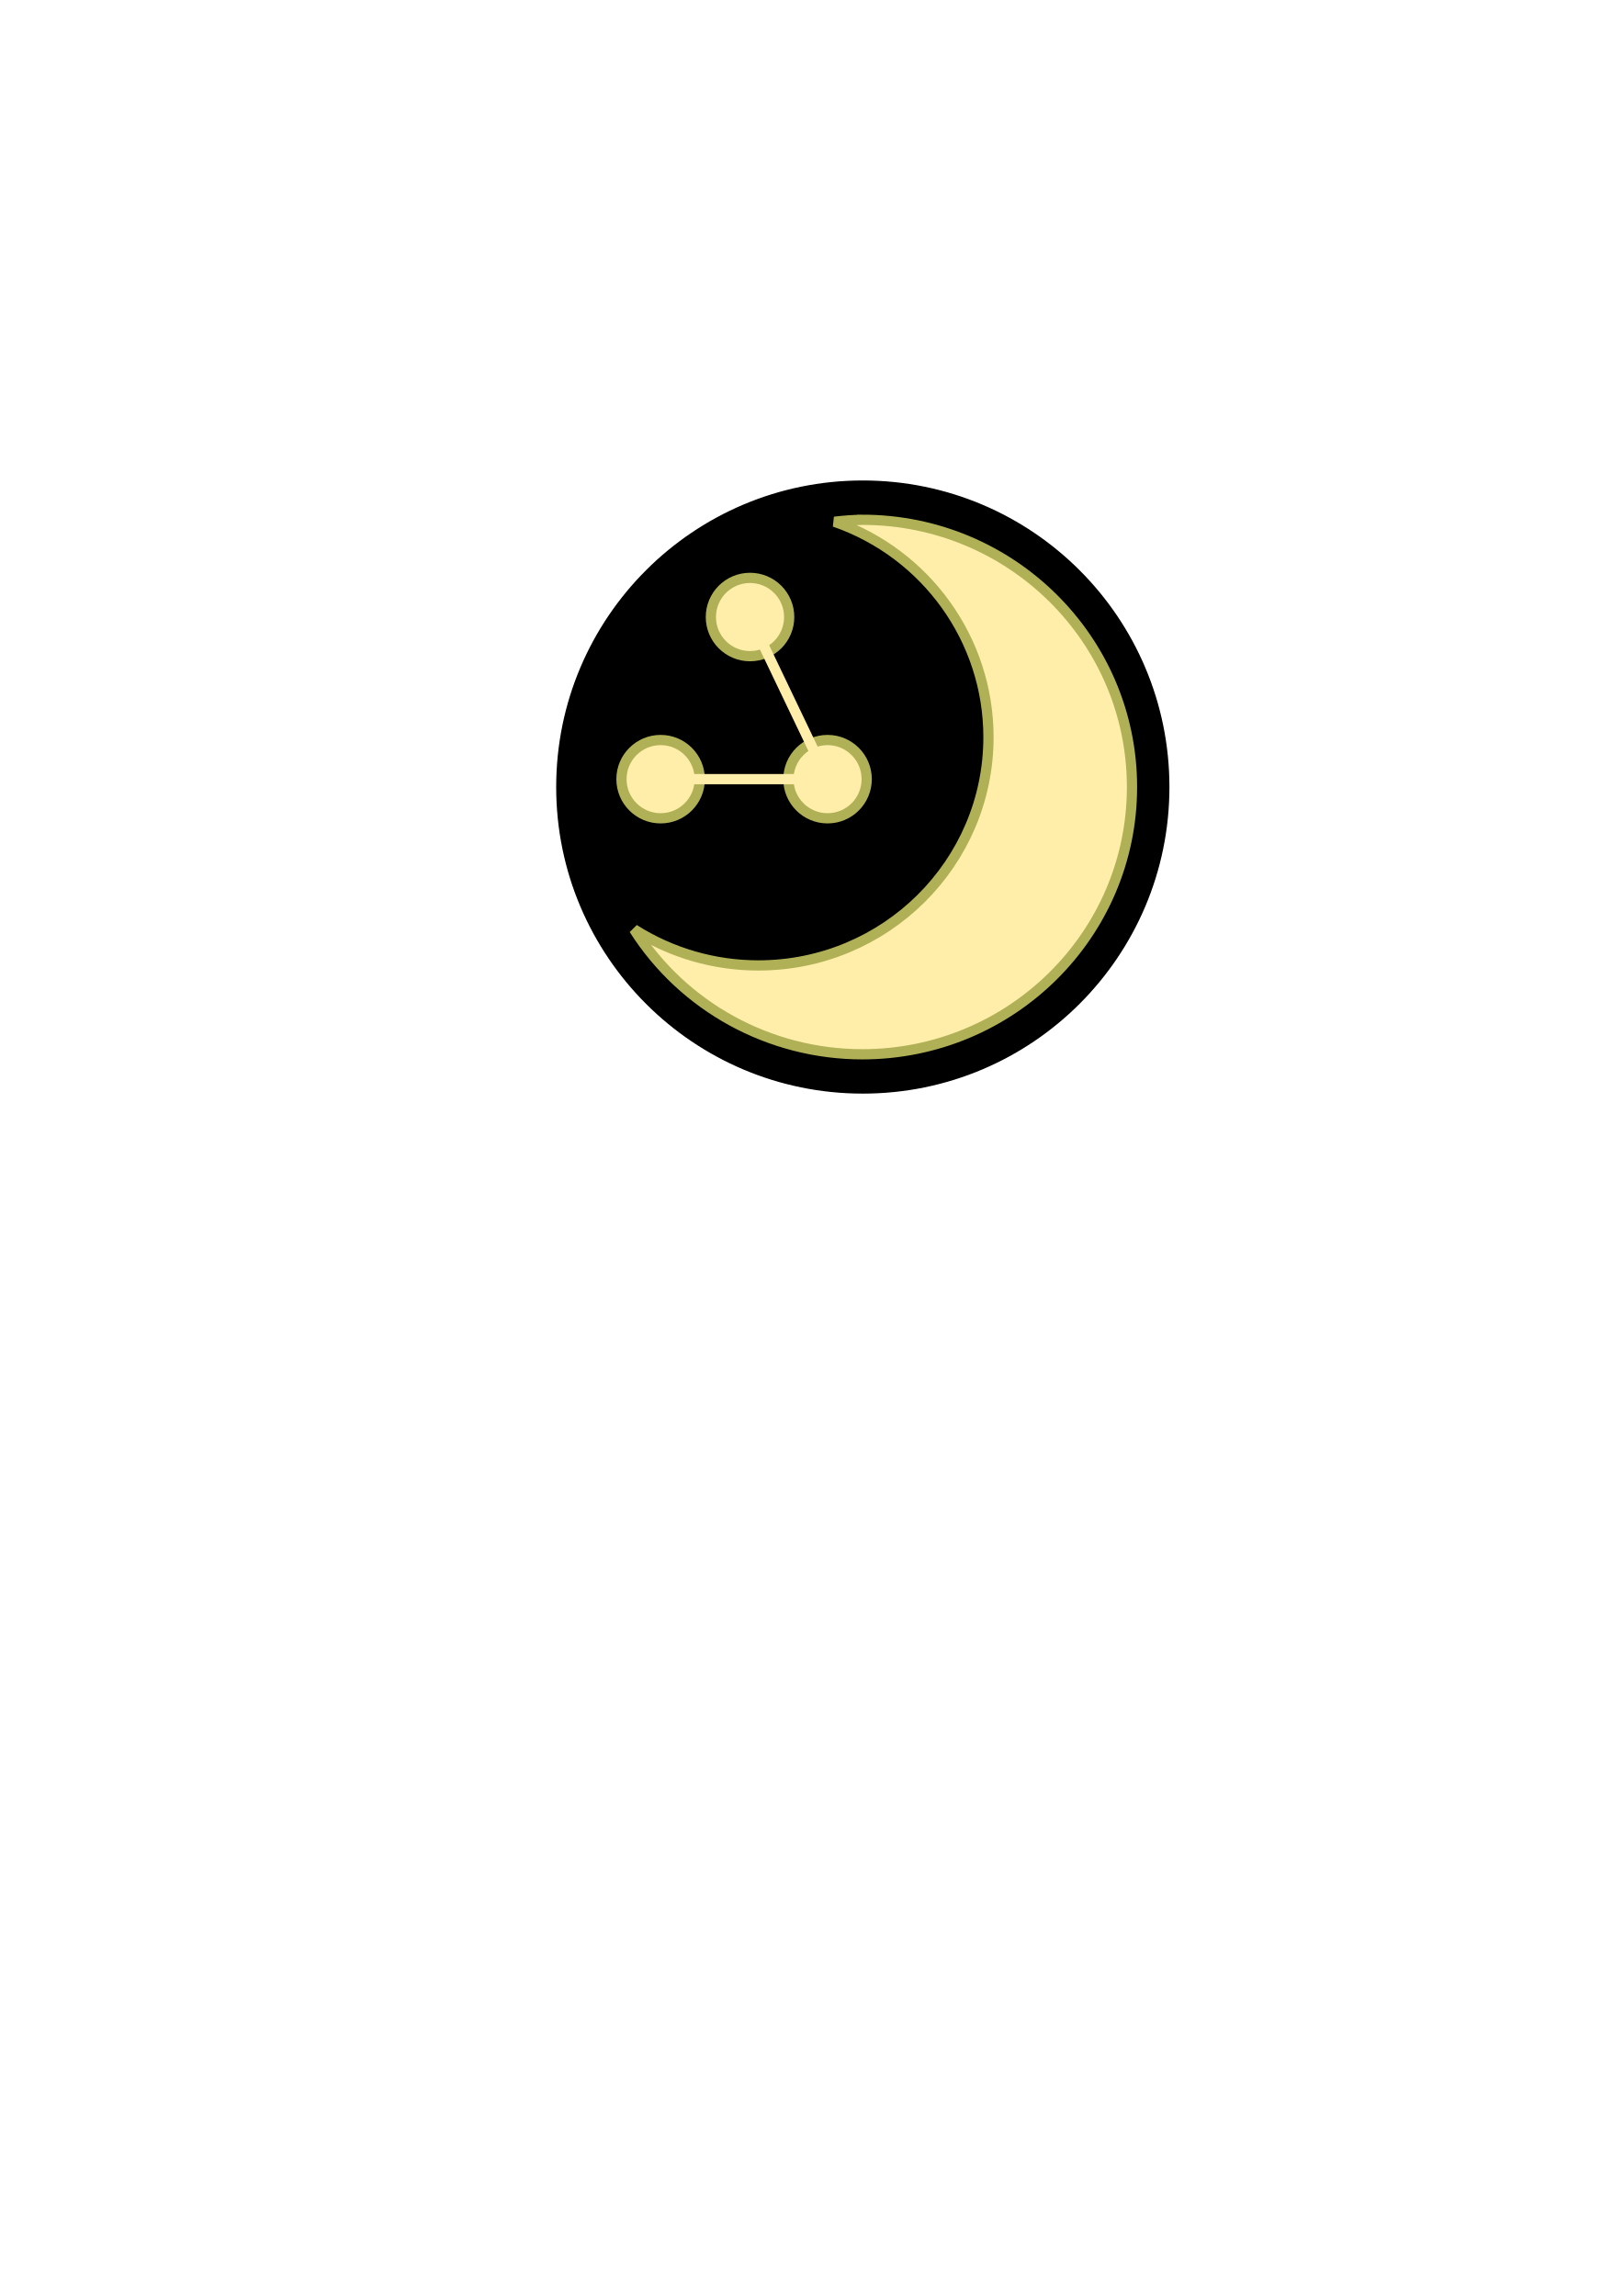
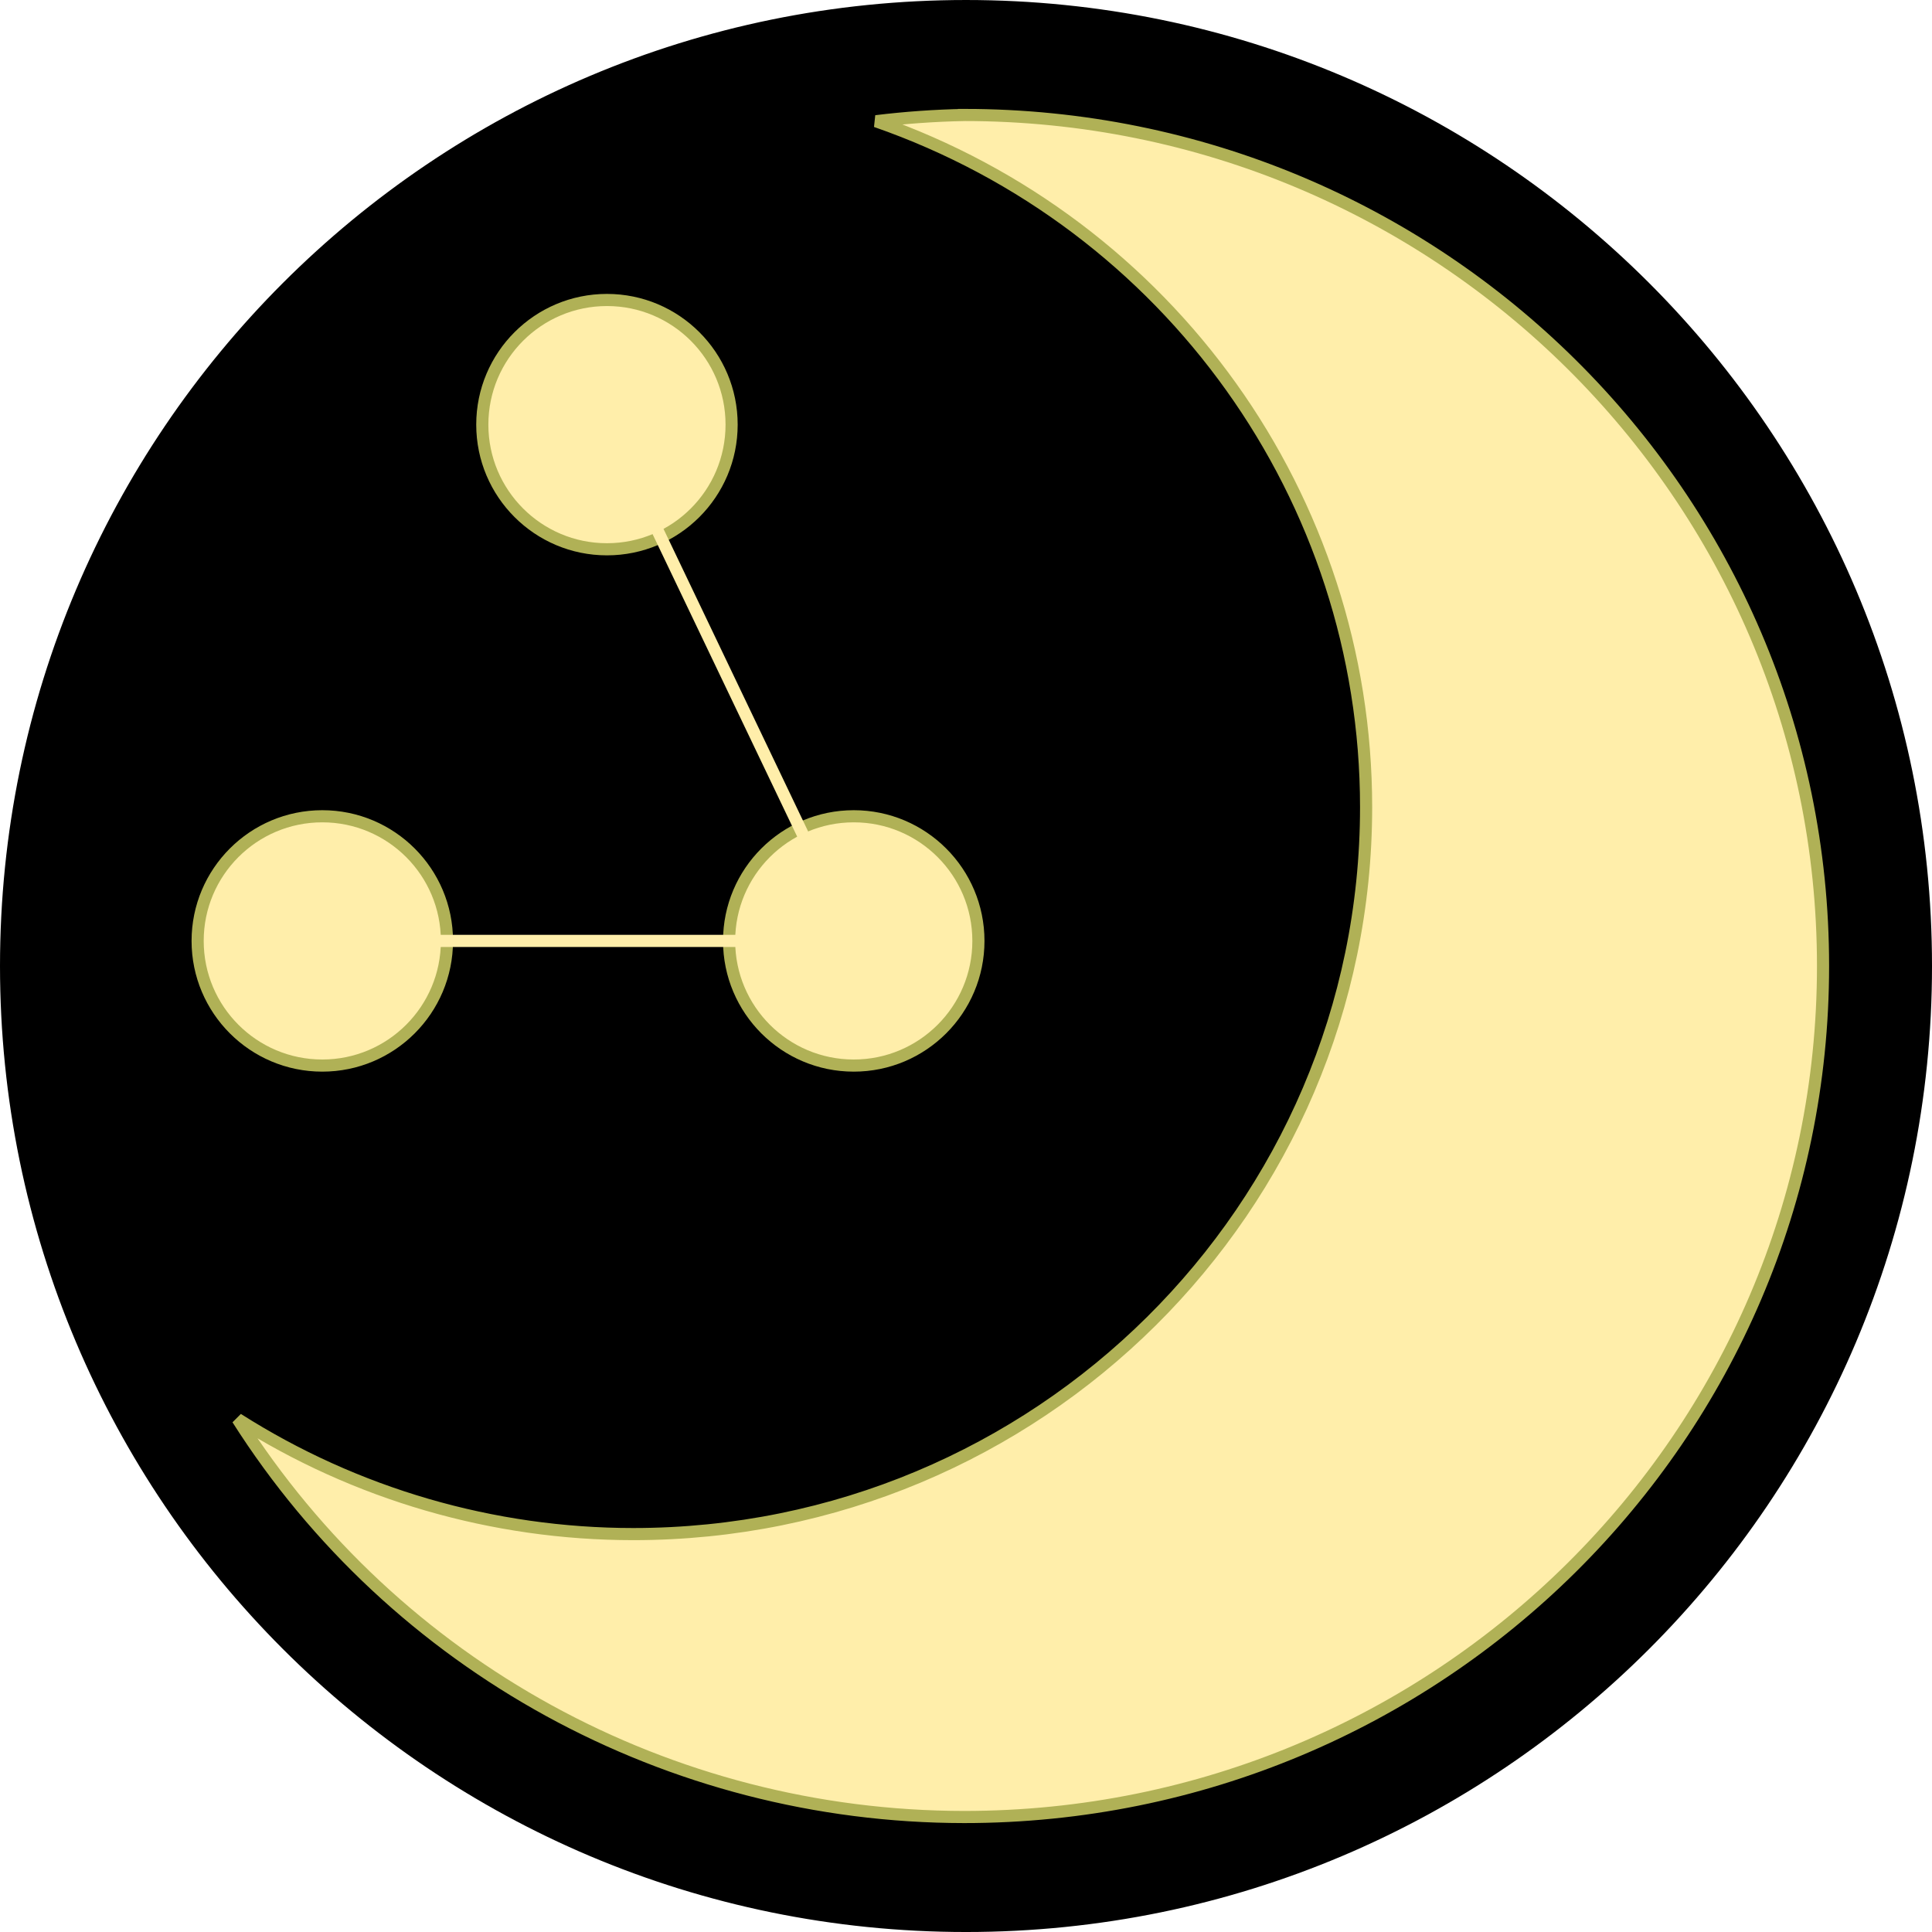
- <svg xmlns="http://www.w3.org/2000/svg" width="210mm" height="297mm" viewBox="0 0 210 297" version="1.1" id="svg1">
+ <svg xmlns="http://www.w3.org/2000/svg" width="210.661mm" height="210.661mm" viewBox="0 0 210.661 210.661" version="1.1" id="svg1">
  <defs id="defs1" />
  <g id="layer1">
-     <circle style="fill:#000000;stroke:#000000;stroke-width:1.323;stroke-opacity:1" id="path1" cx="111.59" cy="101.808" r="38.995" />
-     <path id="path2" style="fill:#ffeeaa;stroke:#b0b156;stroke-width:1.323;stroke-opacity:1" d="m 111.512,67.237 a 34.893,34.571 0 0 0 -3.579,0.254 29.772,29.533 0 0 1 19.91,27.861 29.772,29.533 0 0 1 -29.773,29.533 29.772,29.533 0 0 1 -16.069,-4.673 34.893,34.571 0 0 0 29.511,16.166 34.893,34.571 0 0 0 34.893,-34.571 34.893,34.571 0 0 0 -34.893,-34.571 z" />
-     <circle style="fill:#ffeeaa;fill-opacity:1;stroke:#b0b156;stroke-width:1.323;stroke-opacity:1" id="path3" cx="97.004" cy="79.816" r="5.064" />
-     <circle style="fill:#ffeeaa;fill-opacity:1;stroke:#b0b156;stroke-width:1.323;stroke-opacity:1" id="path3-5" cx="85.44" cy="100.789" r="5.064" />
-     <circle style="fill:#ffeeaa;fill-opacity:1;stroke:#b0b156;stroke-width:1.323;stroke-opacity:1" id="path3-5-2" cx="107.03" cy="100.789" r="5.064" />
-     <path style="fill:none;fill-opacity:1;stroke:#ffeeaa;stroke-width:1.323;stroke-opacity:1" d="M 97.004,79.816 107.03,100.789 H 85.44" id="path4" />
+     <circle style="fill:#000000;stroke:#000000;stroke-width:1.323;stroke-opacity:1" id="path1" cx="105.331" cy="105.331" r="104.669" />
+     <path id="path2" style="fill:#ffeeaa;stroke:#b0b156;stroke-width:1.323;stroke-opacity:1" d="m 105.122,12.537 a 93.657,92.793 0 0 0 -9.606,0.681 79.914,79.272 0 0 1 53.441,74.784 79.914,79.272 0 0 1 -79.914,79.272 79.914,79.272 0 0 1 -43.133,-12.544 93.657,92.793 0 0 0 79.212,43.393 93.657,92.793 0 0 0 93.658,-92.793 93.657,92.793 0 0 0 -93.658,-92.794 z" />
+     <circle style="fill:#ffeeaa;fill-opacity:1;stroke:#b0b156;stroke-width:1.323;stroke-opacity:1" id="path3" cx="66.181" cy="46.301" r="13.592" />
+     <circle style="fill:#ffeeaa;fill-opacity:1;stroke:#b0b156;stroke-width:1.323;stroke-opacity:1" id="path3-5" cx="35.142" cy="102.596" r="13.592" />
+     <circle style="fill:#ffeeaa;fill-opacity:1;stroke:#b0b156;stroke-width:1.323;stroke-opacity:1" id="path3-5-2" cx="93.092" cy="102.596" r="13.592" />
+     <path style="fill:none;fill-opacity:1;stroke:#ffeeaa;stroke-width:1.323;stroke-opacity:1" d="m 66.181,46.301 26.91,56.295 H 35.142" id="path4" />
  </g>
</svg>
